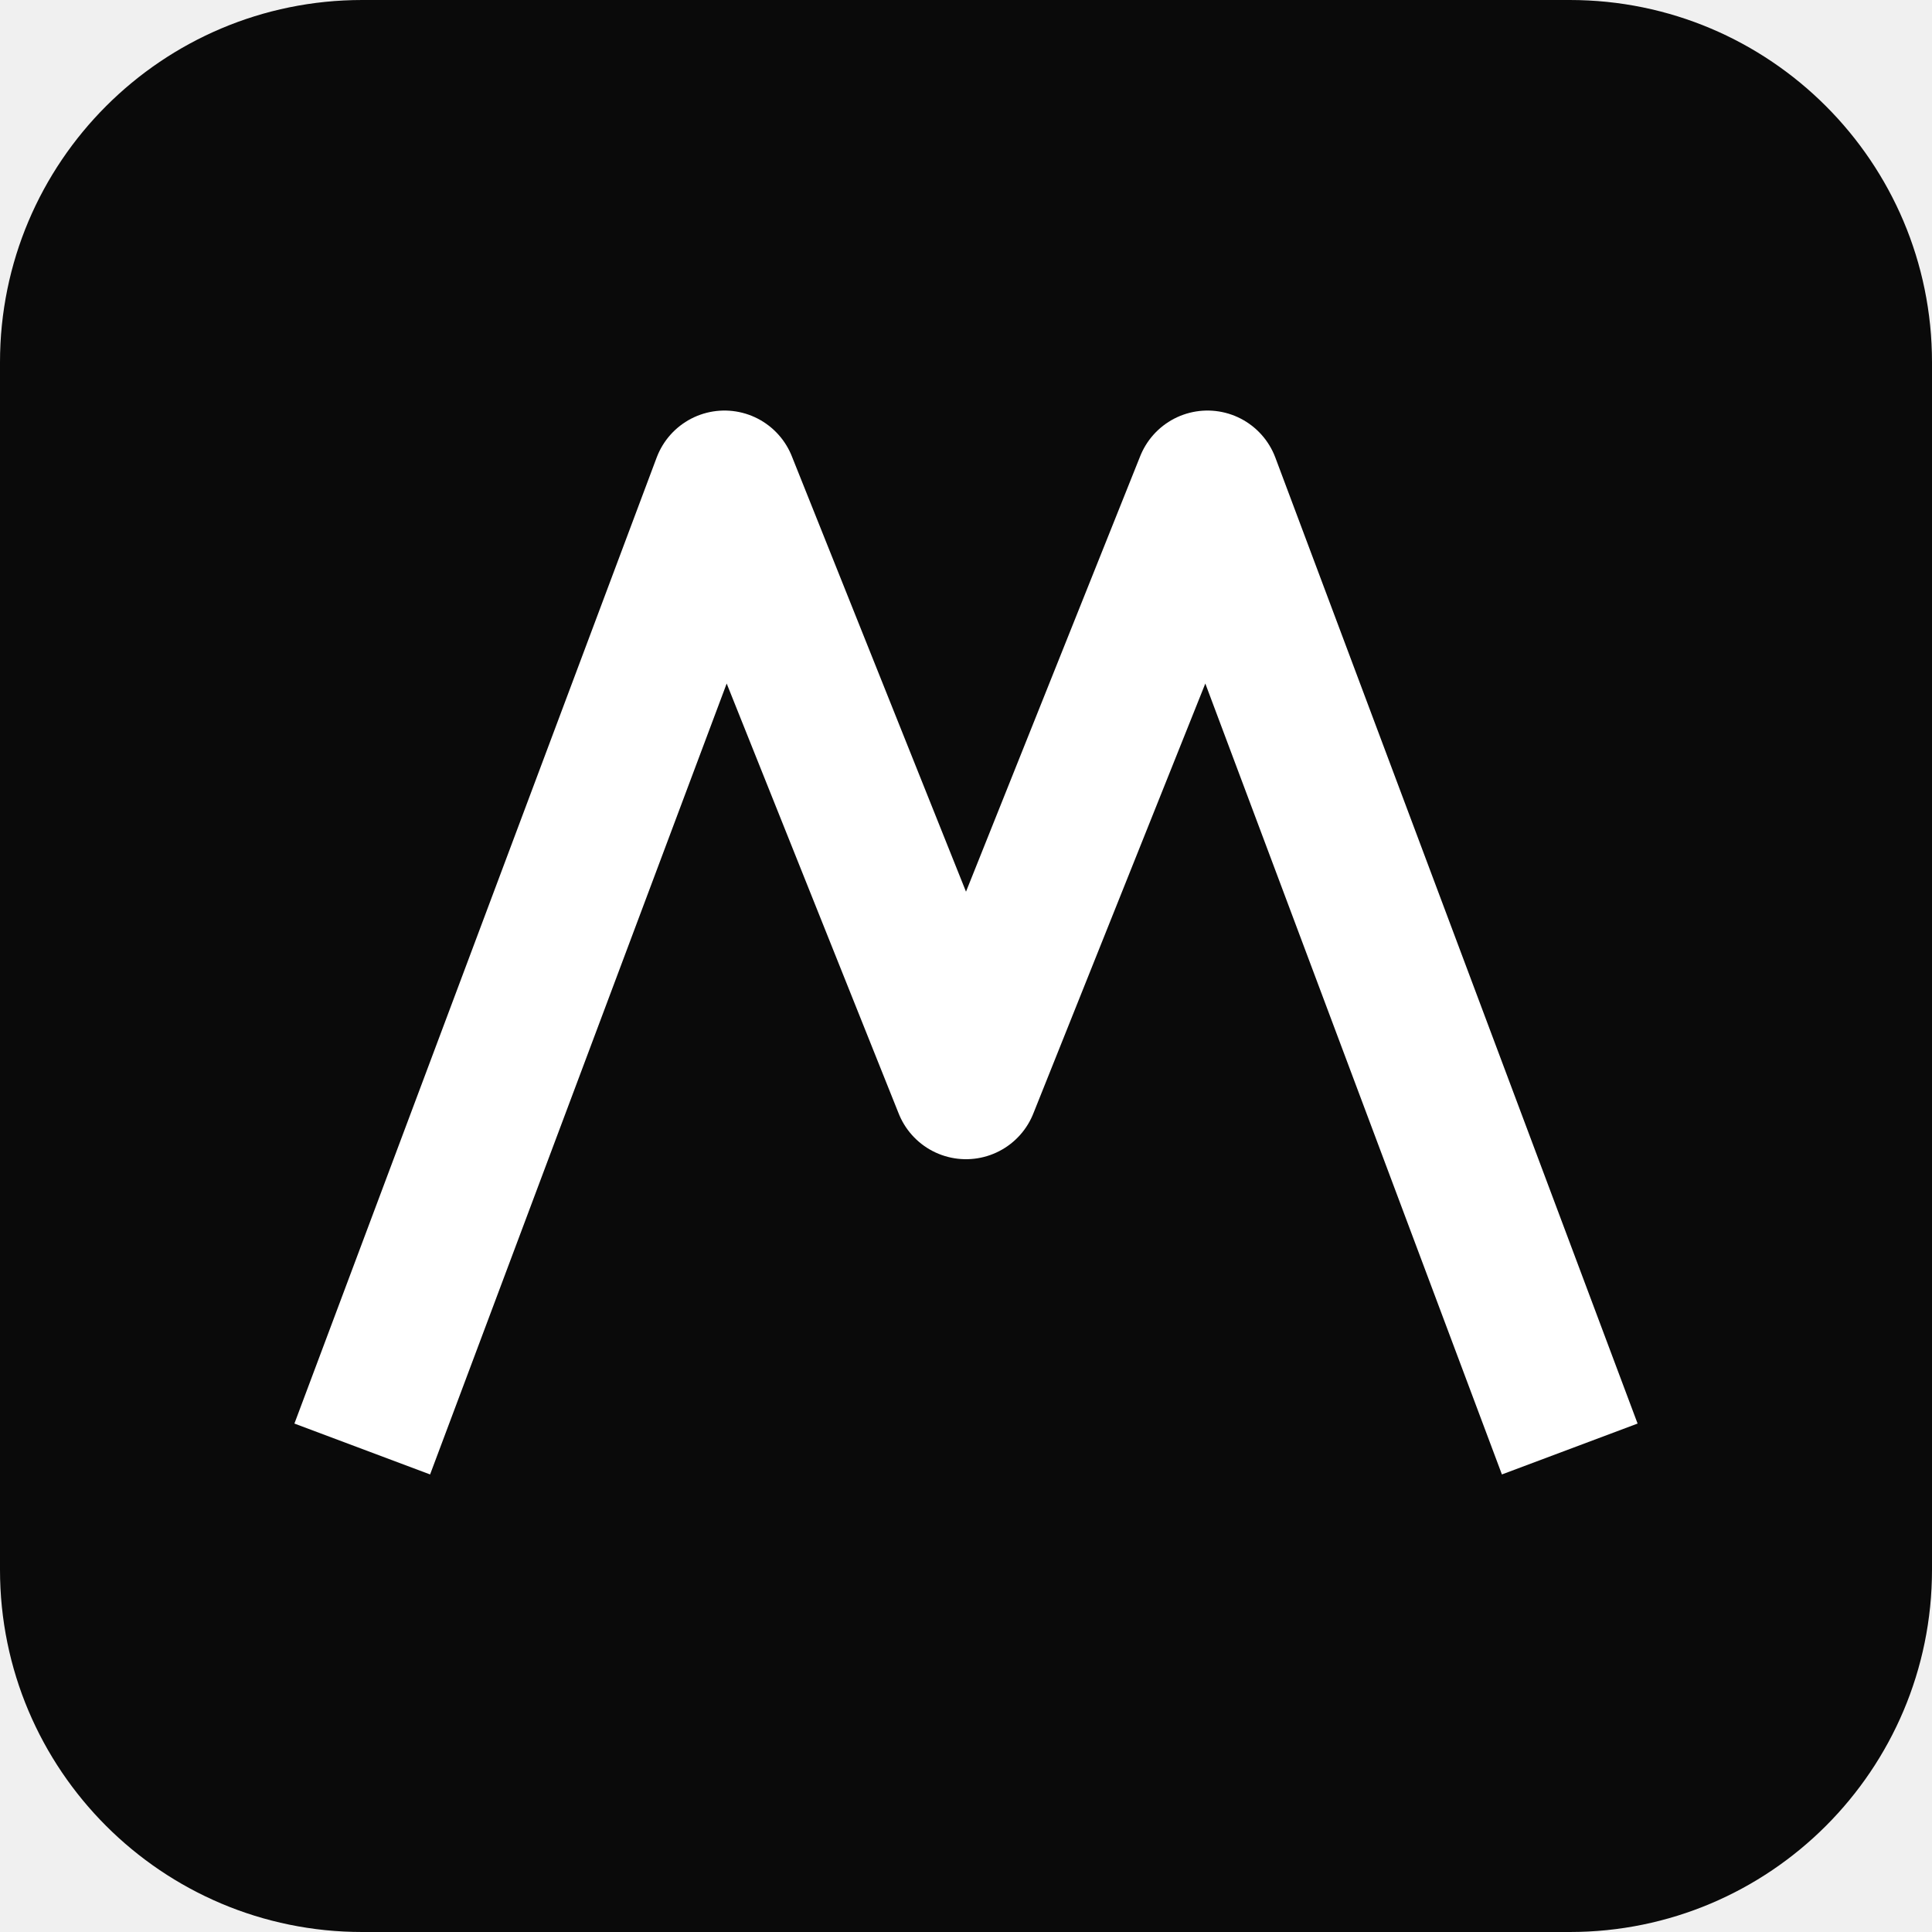
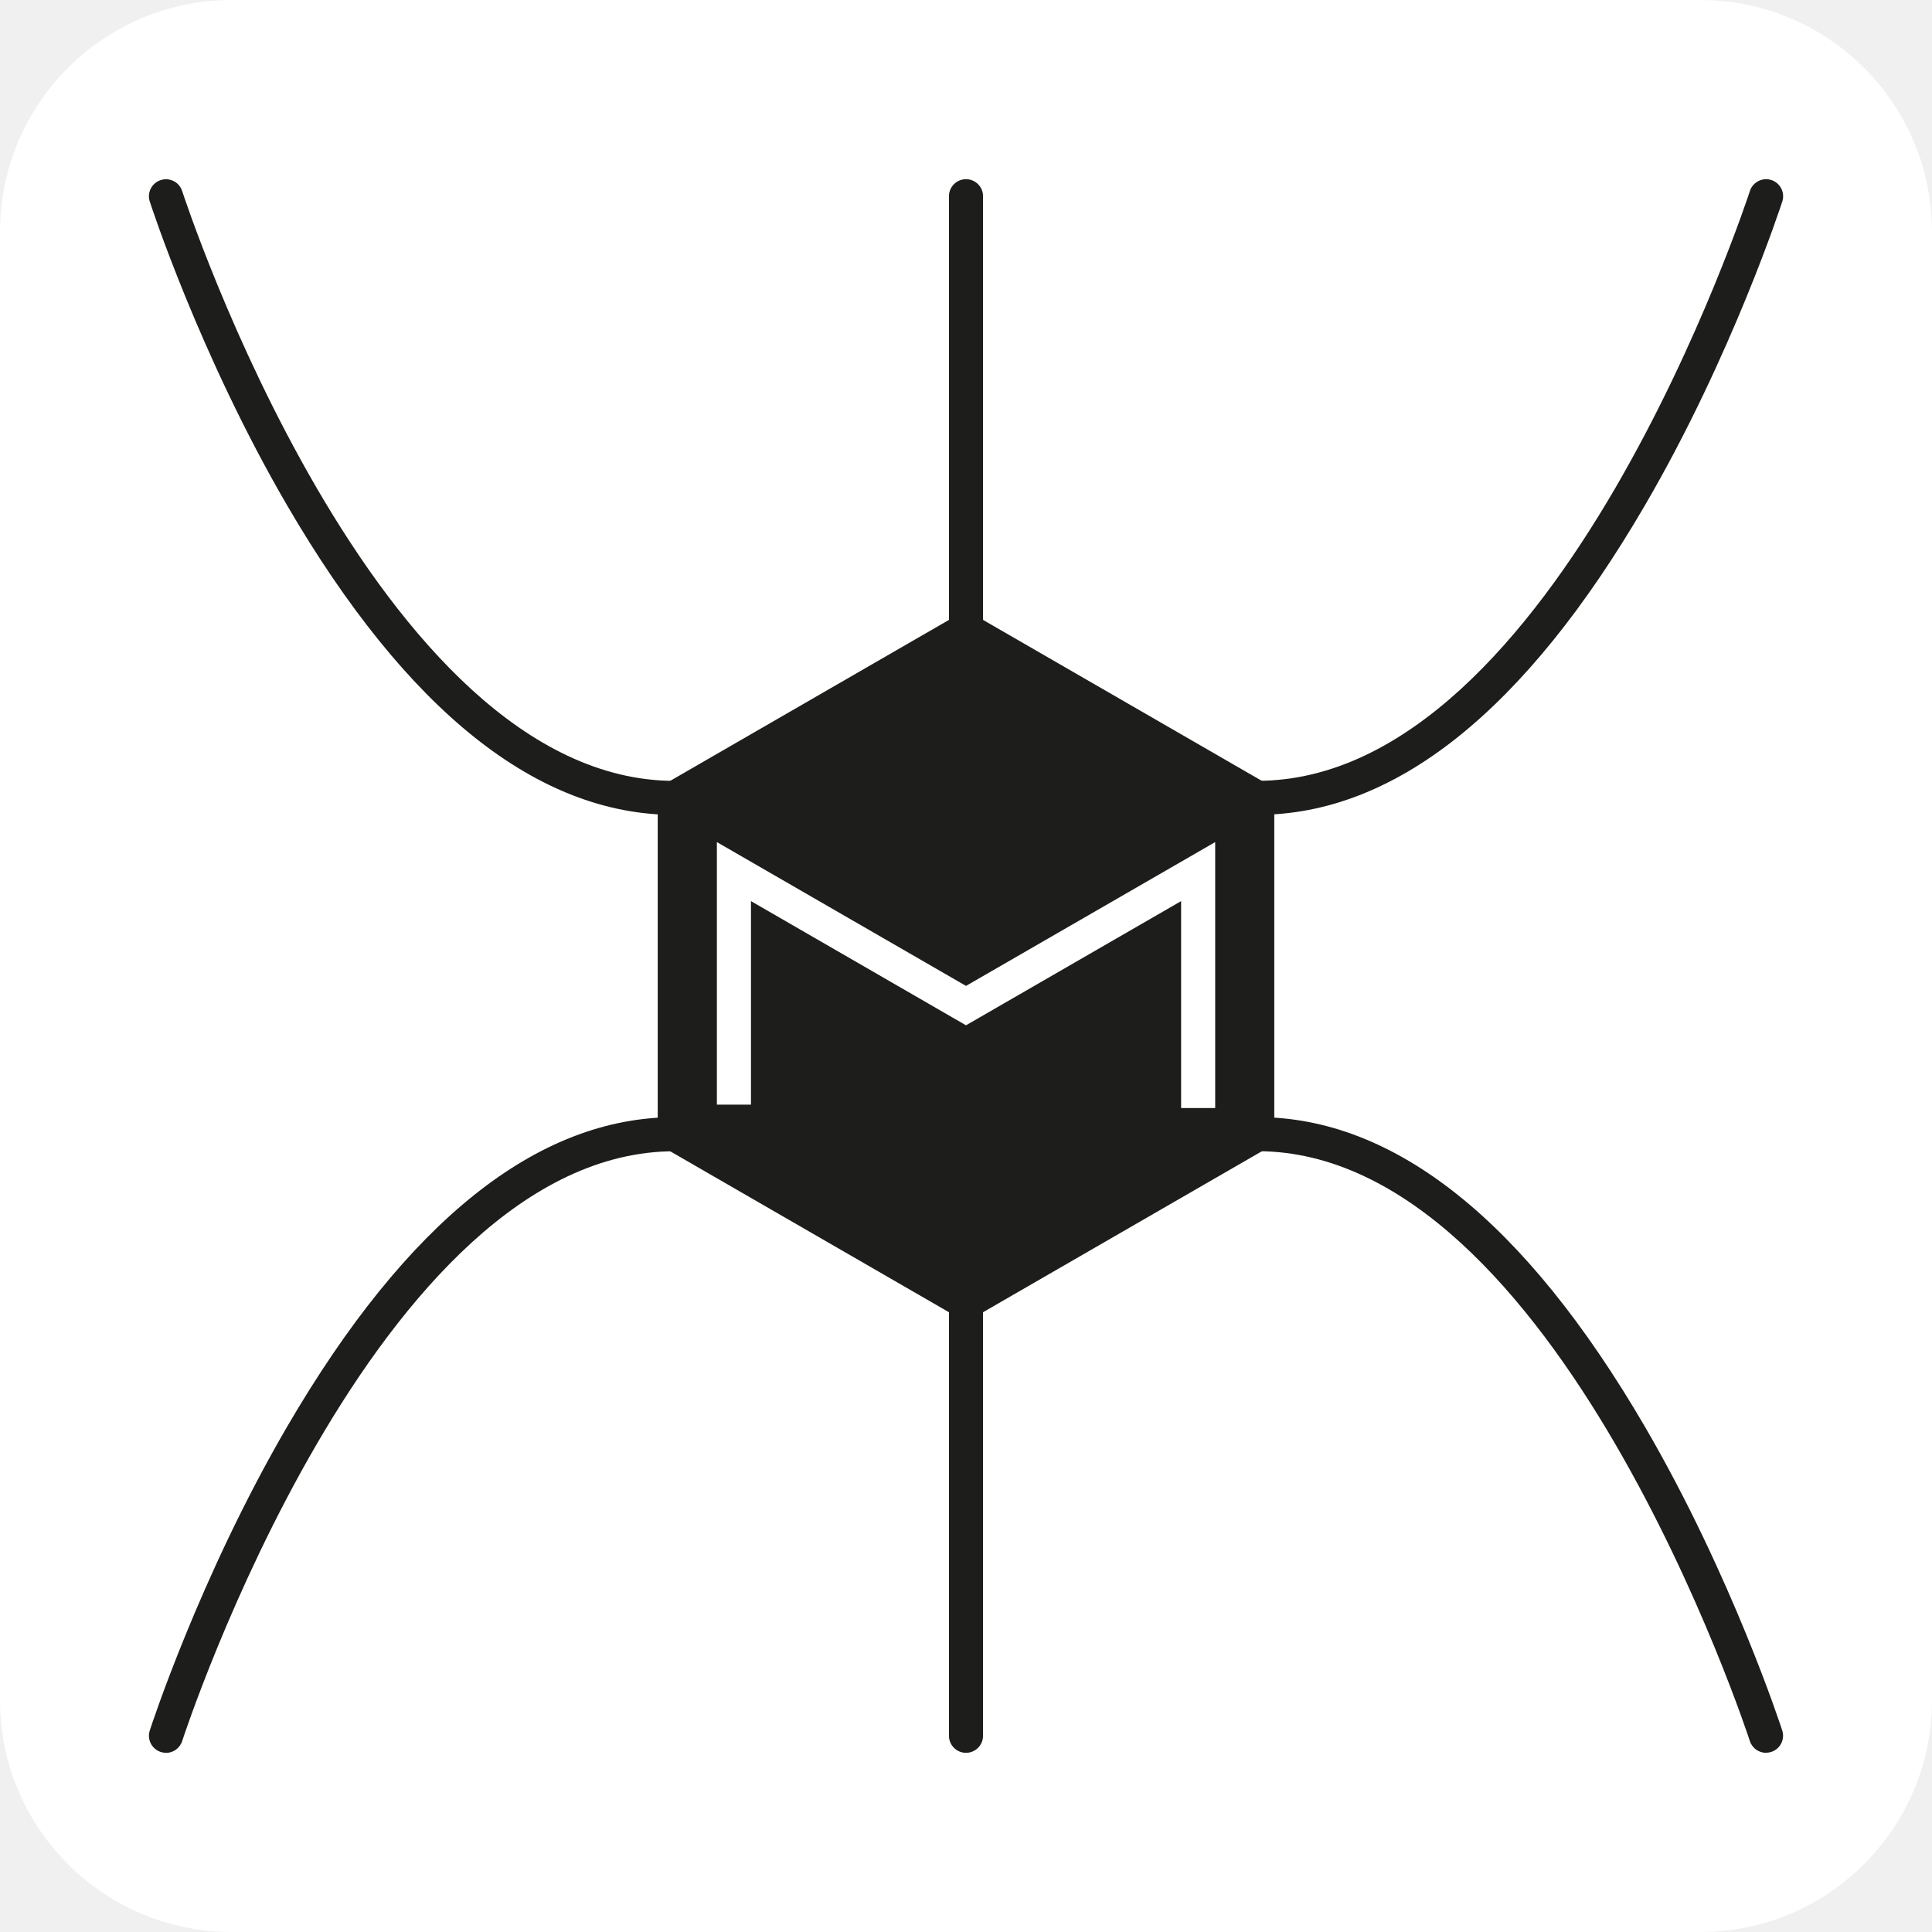
- <svg xmlns="http://www.w3.org/2000/svg" viewBox="0 0 32 32">
-   <rect width="32" height="32" rx="6" fill="#0a0a0a" />
-   <path d="M6 24 L12 8 L16 18 L20 8 L26 24" fill="none" stroke="#fff" stroke-width="2.4" stroke-linejoin="round" />
+ <svg xmlns="http://www.w3.org/2000/svg" id="Capa_1" version="1.1" viewBox="0 0 283.46 283.46">
+   <defs>
+     <style>
+       .st0 {
+         fill: #1d1d1b;
+       }
+ 
+       .st1 {
+         fill: #fff;
+       }
+     </style>
+   </defs>
+   <rect class="st1" width="283.46" height="283.46" rx="34.02" ry="34.02" />
+   <g>
+     <polygon class="st0" points="141.73 92.39 99 117.06 99 166.4 141.73 191.08 184.47 166.4 184.47 117.06 141.73 92.39" />
+     <path class="st0" d="M141.73,193.58c-.43,0-.86-.11-1.25-.33l-42.73-24.67c-.77-.45-1.25-1.27-1.25-2.17v-49.34c0-.89.48-1.72,1.25-2.17l42.73-24.67c.77-.45,1.73-.45,2.5,0l42.73,24.67c.77.45,1.25,1.27,1.25,2.17v49.34c0,.89-.48,1.72-1.25,2.17l-42.73,24.67c-.39.22-.82.33-1.25.33ZM101.5,164.96l40.23,23.23,40.23-23.23v-46.46l-40.23-23.23-40.23,23.23v46.46Z" />
+   </g>
+   <path class="st0" d="M141.73,94.89c-1.38,0-2.5-1.12-2.5-2.5V28.79c0-1.38,1.12-2.5,2.5-2.5s2.5,1.12,2.5,2.5v63.59c0,1.38-1.12,2.5-2.5,2.5Z" />
+   <path class="st0" d="M259.11,257.17c-1.06,0-2.04-.68-2.38-1.74-.28-.87-28.31-86.53-72.27-86.53-1.38,0-2.5-1.12-2.5-2.5s1.12-2.5,2.5-2.5c20.16,0,39.29,15.27,56.85,45.37,12.86,22.05,20.11,44.41,20.18,44.63.42,1.31-.3,2.72-1.62,3.14-.25.08-.51.12-.77.12Z" />
+   <path class="st0" d="M99,119.56c-20.16,0-39.29-15.27-56.85-45.37-12.86-22.05-20.11-44.41-20.18-44.63-.42-1.31.3-2.72,1.62-3.14,1.32-.42,2.72.3,3.14,1.62.28.87,28.31,86.53,72.27,86.53,1.38,0,2.5,1.12,2.5,2.5s-1.12,2.5-2.5,2.5Z" />
+   <path class="st0" d="M24.35,257.17c-.25,0-.51-.04-.76-.12-1.31-.42-2.04-1.83-1.62-3.14.07-.22,7.32-22.58,20.18-44.63,17.56-30.11,36.69-45.37,56.85-45.37,1.38,0,2.5,1.12,2.5,2.5s-1.12,2.5-2.5,2.5c-43.96,0-71.99,85.67-72.27,86.53-.34,1.06-1.32,1.74-2.38,1.74Z" />
+   <path class="st0" d="M184.47,119.56c-1.38,0-2.5-1.12-2.5-2.5s1.12-2.5,2.5-2.5c43.96,0,71.99-85.67,72.27-86.53.42-1.31,1.83-2.04,3.14-1.62,1.31.42,2.04,1.83,1.62,3.14-.07.22-7.32,22.58-20.18,44.63-17.56,30.11-36.69,45.37-56.85,45.37Z" />
+   <path class="st0" d="M141.73,257.17c-1.38,0-2.5-1.12-2.5-2.5v-63.59c0-1.38,1.12-2.5,2.5-2.5s2.5,1.12,2.5,2.5v63.59c0,1.38-1.12,2.5-2.5,2.5Z" />
+   <polygon class="st1" points="178.29 162.57 173.29 162.57 173.29 132.21 141.73 150.43 110.18 132.21 110.18 162.07 105.18 162.07 105.18 123.55 141.73 144.65 178.29 123.55 178.29 162.57" />
</svg>
